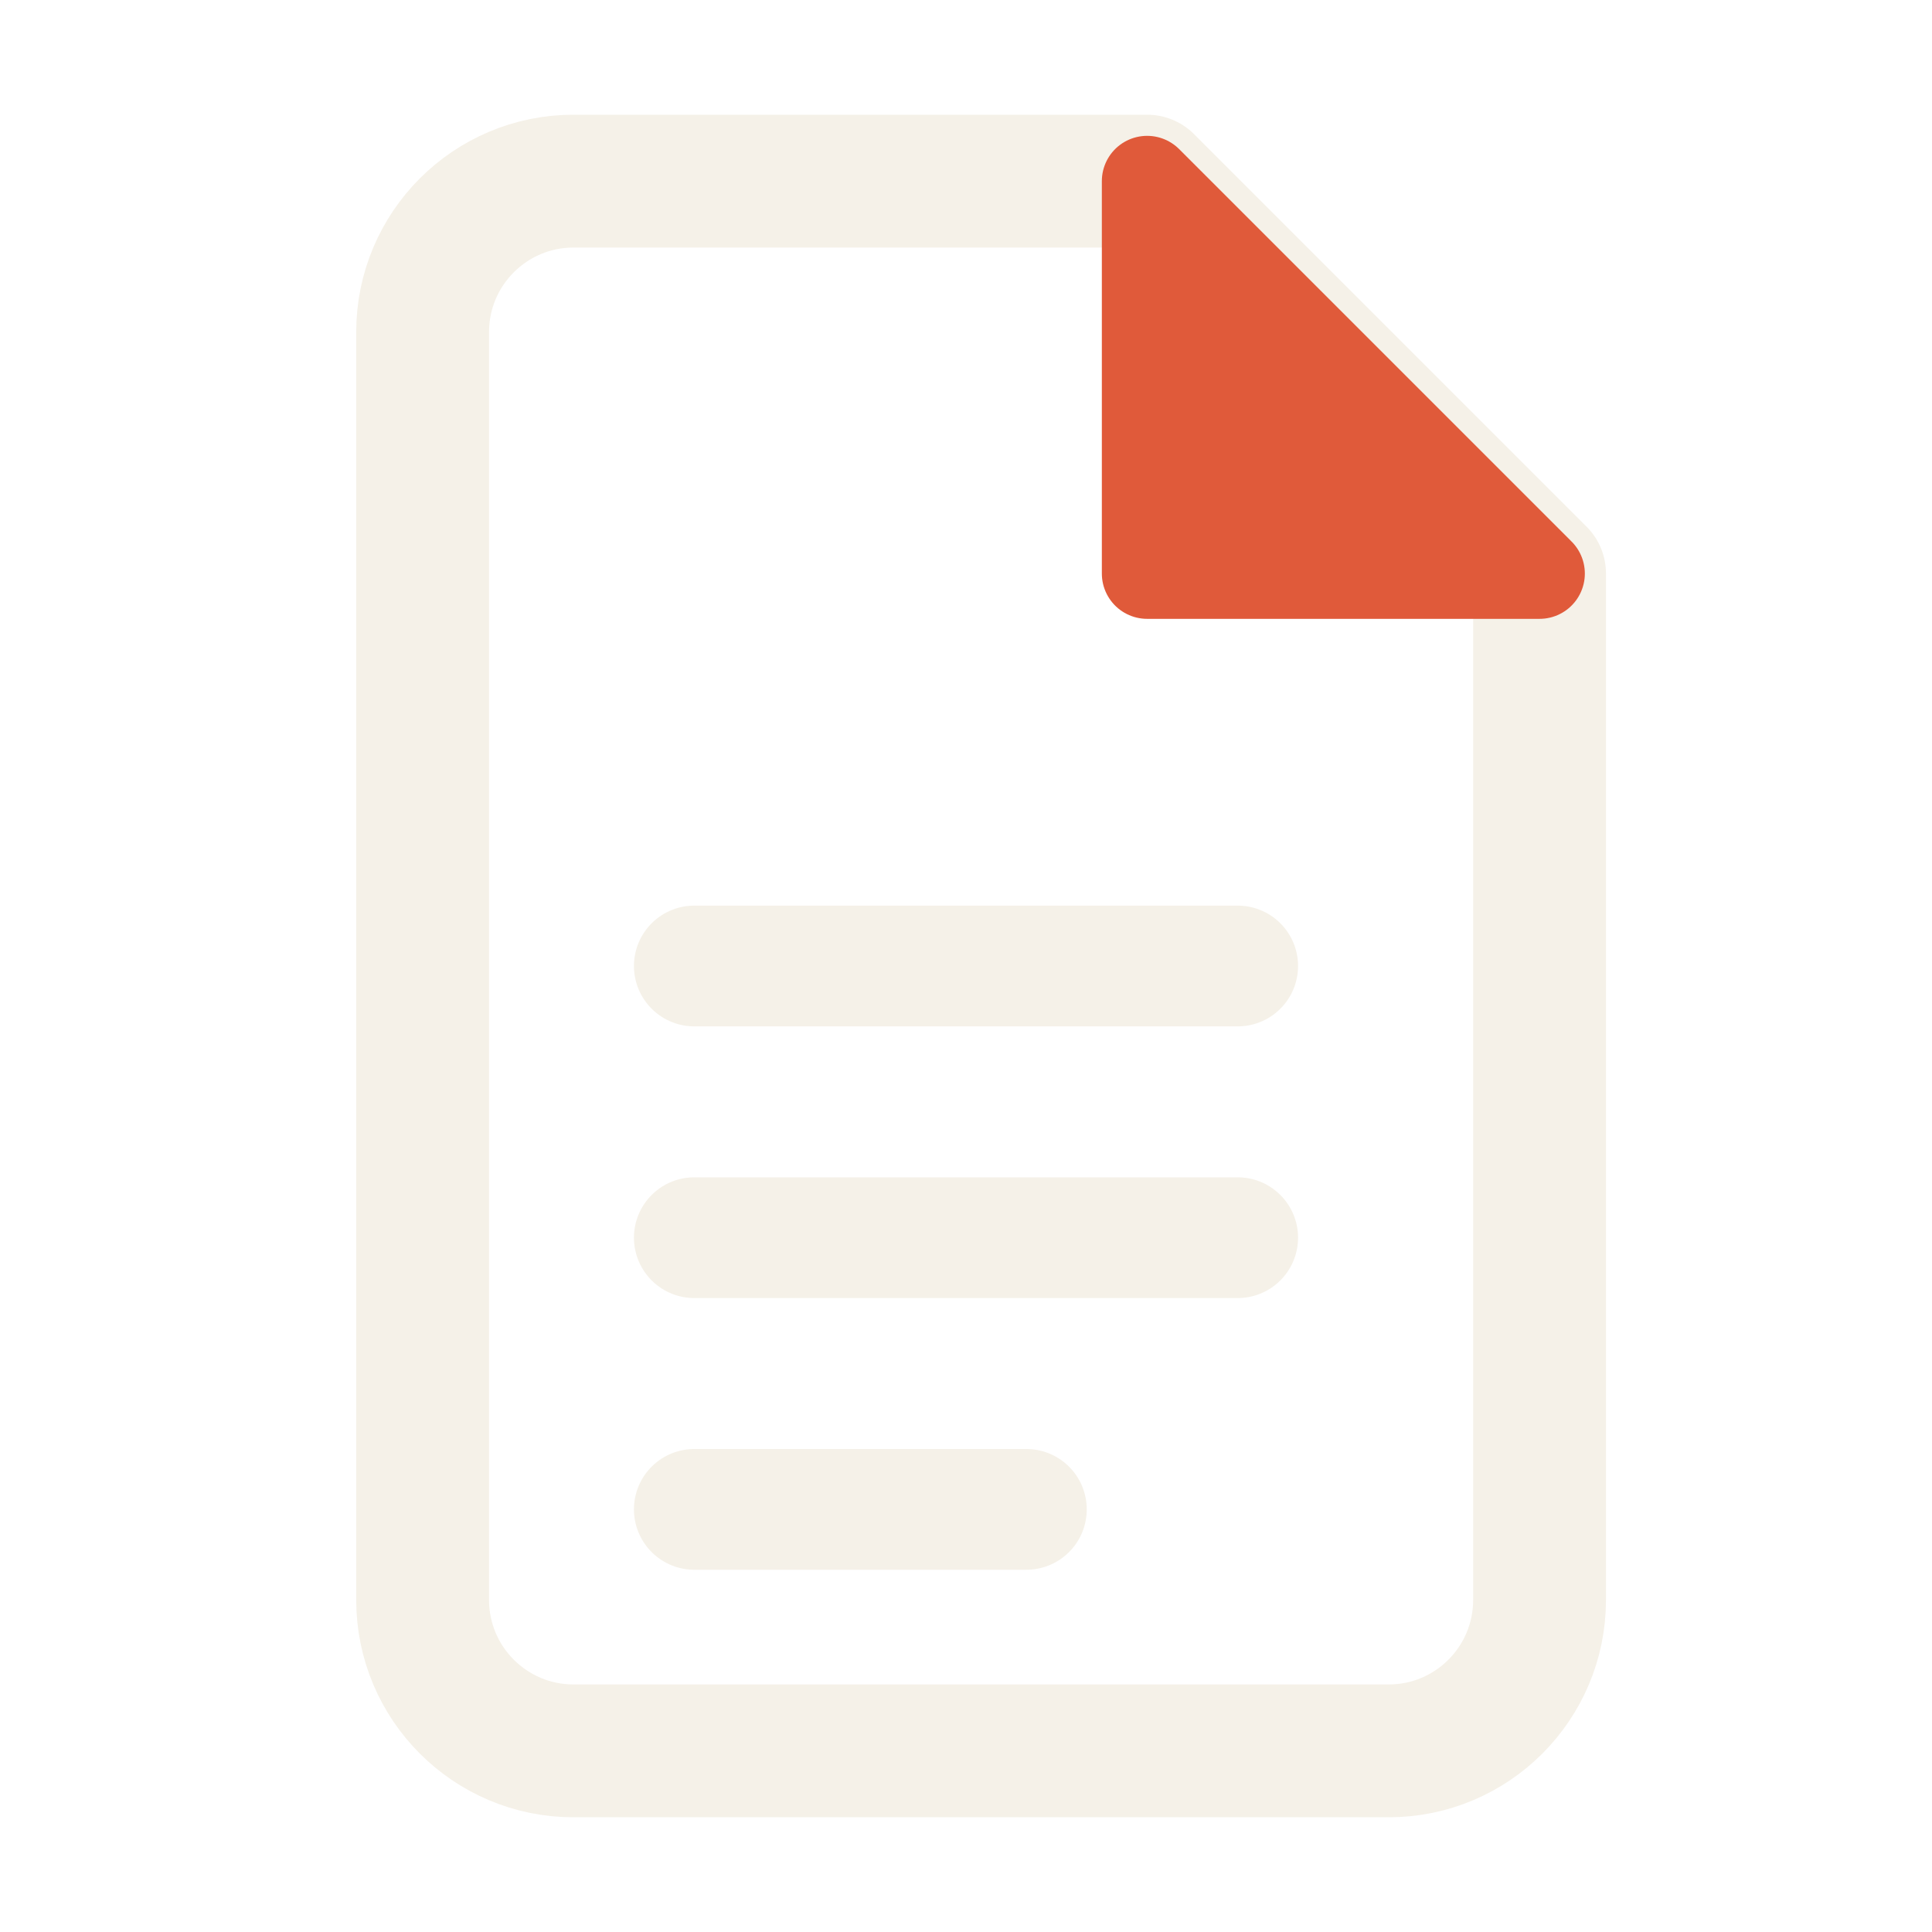
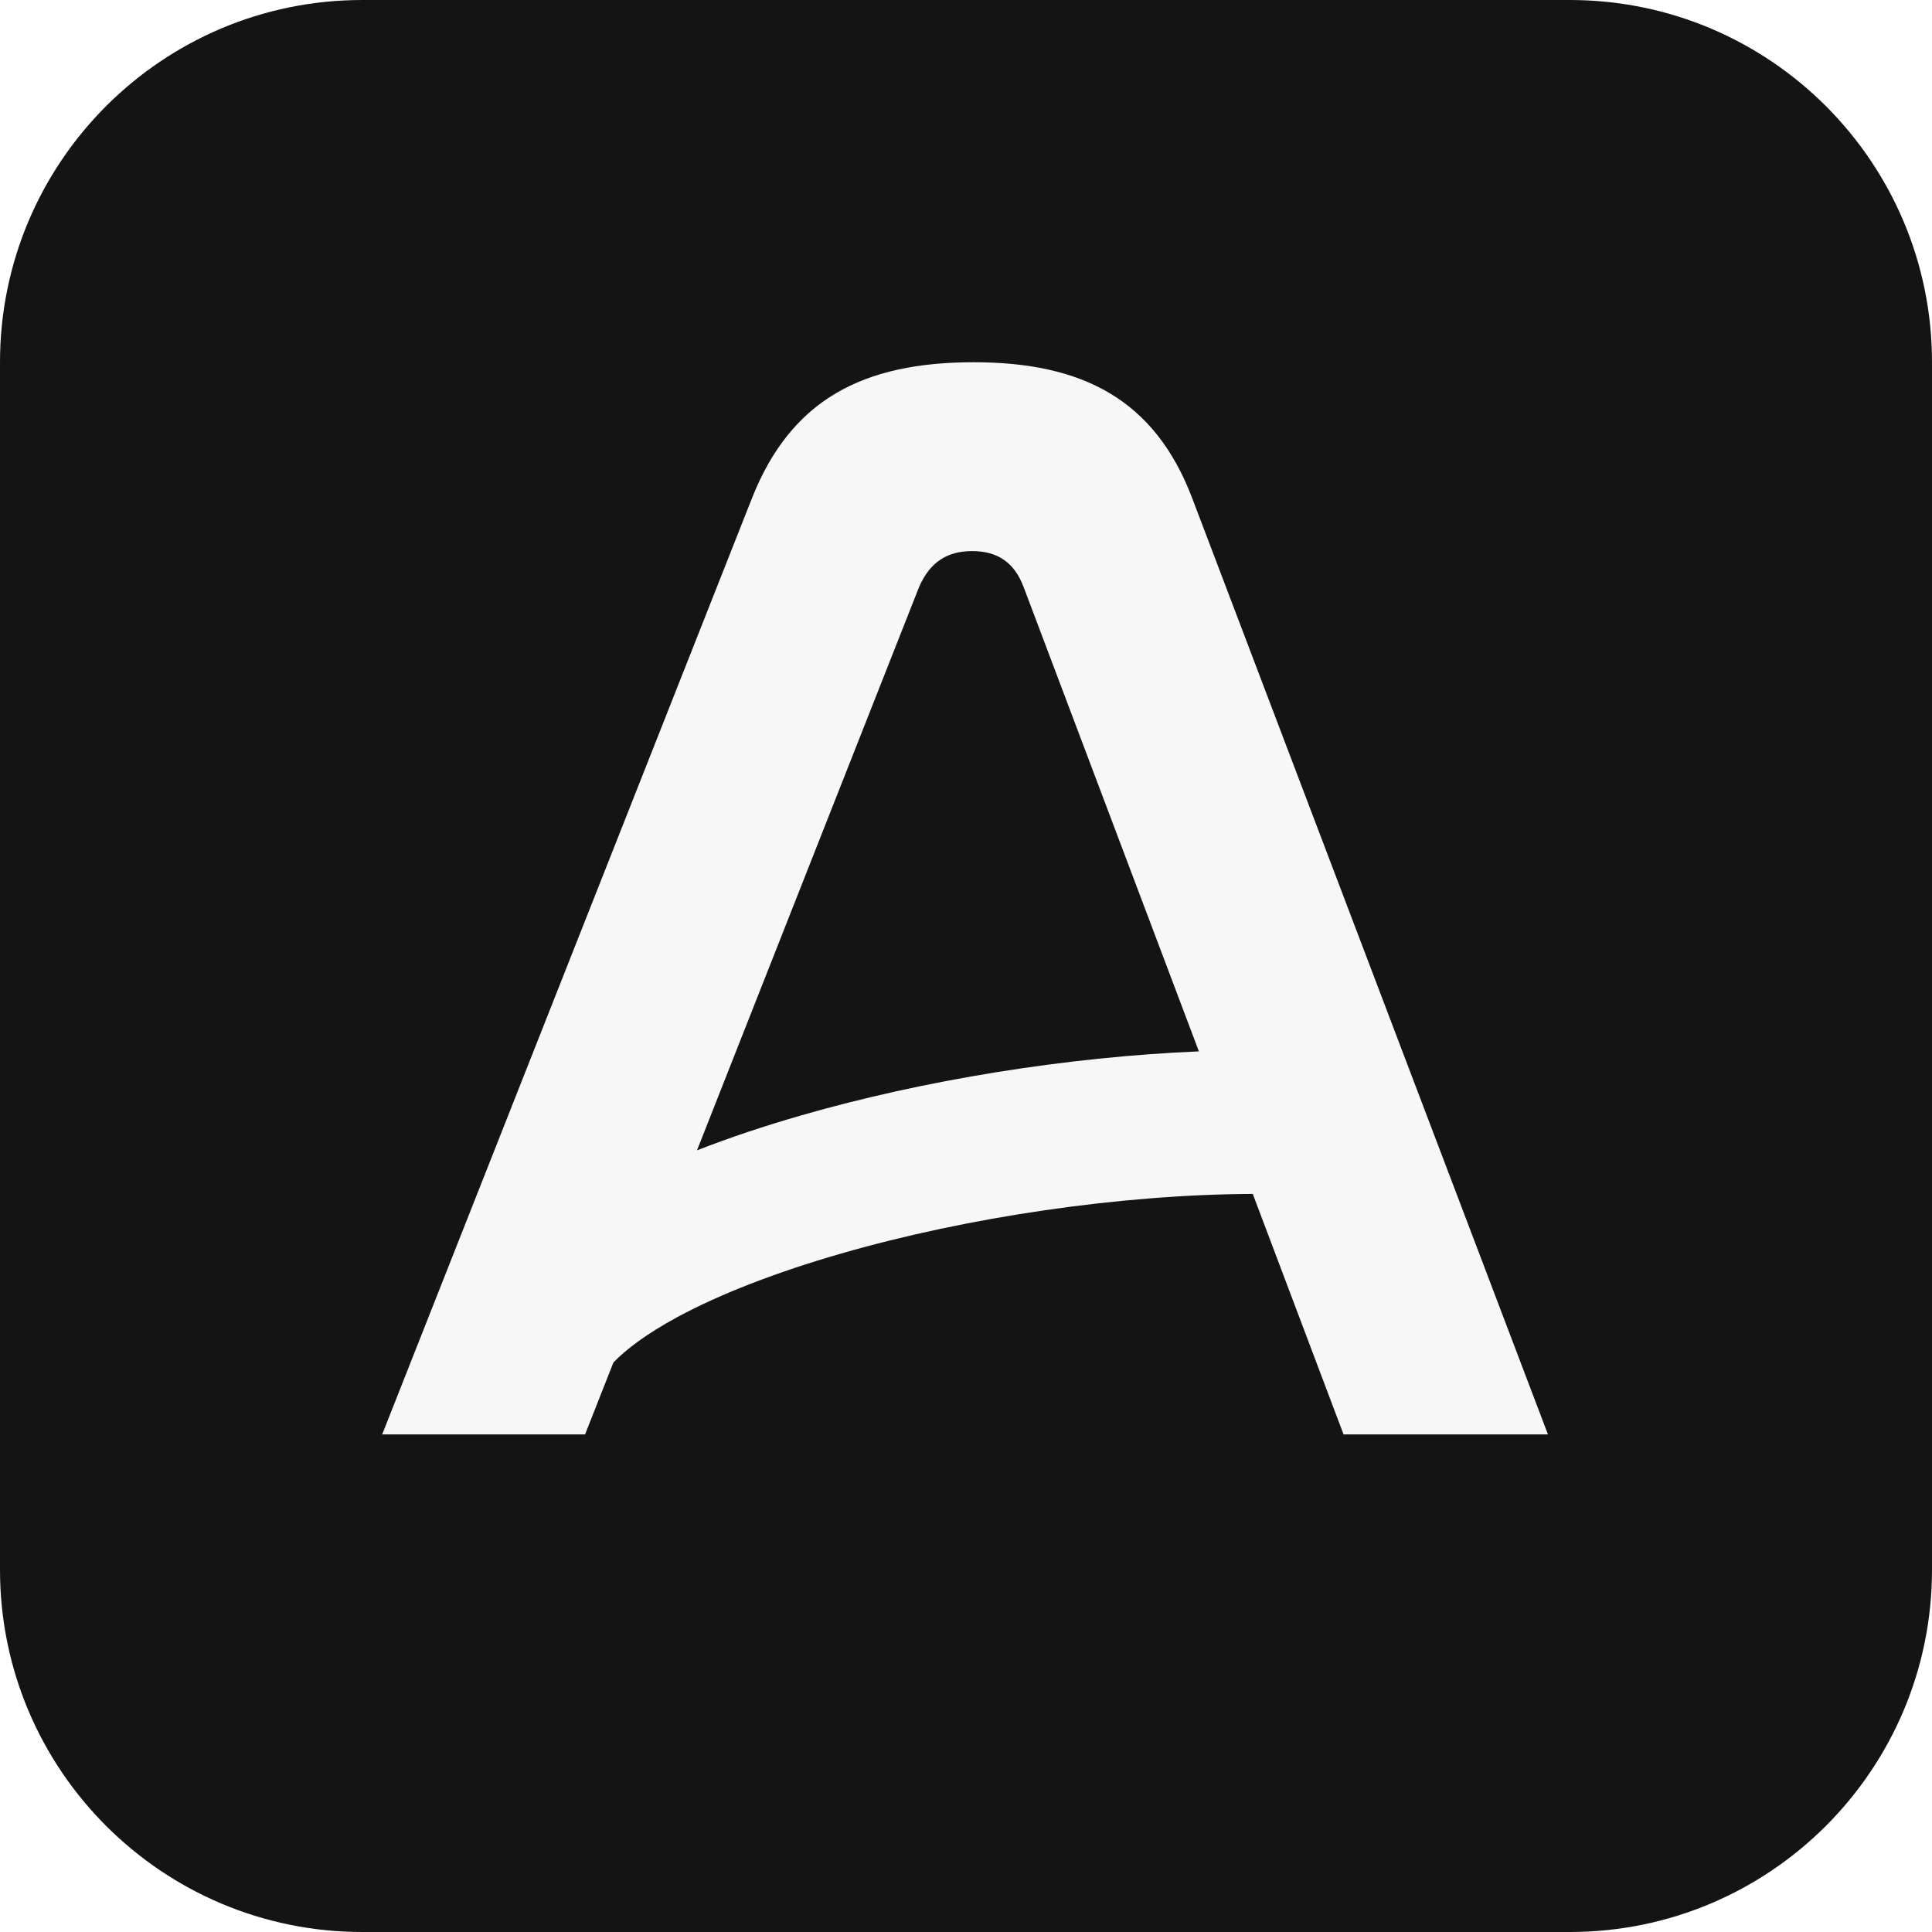
<svg xmlns="http://www.w3.org/2000/svg" width="32" height="32" viewBox="0 0 32 32" fill="none">
-   <path d="M7 5.5A2.5 2.5 0 0 1 9.5 3H19l6.5 6.5V26.5A2.5 2.5 0 0 1 23 29H9.5A2.5 2.5 0 0 1 7 26.5V5.5Z" stroke="#F5F1E8" stroke-width="2.2" stroke-linejoin="round" />
-   <path d="M19 3v6.5h6.5L19 3Z" fill="#E05A3A" stroke="#E05A3A" stroke-width="1.5" stroke-linejoin="round" />
-   <path d="M11.5 16h9M11.5 20.5h9M11.5 25h5.5" stroke="#F5F1E8" stroke-width="2" stroke-linecap="round" />
+   <rect width="32" height="32" rx="6" fill="#141414" />
+   <g transform="translate(6.33, 6) scale(1.035)">
+     <path d="M9.466 0C11.214 2.81177e-05 12.363 0.6 12.962 2.173L18.656 17.158H15.385L13.932 13.309C11.815 13.319 9.379 13.677 7.342 14.264C6.309 14.562 5.412 14.909 4.726 15.279C4.22 15.553 3.894 15.805 3.7 16.008L3.247 17.158H0L5.919 2.173C6.543 0.599 7.693 0 9.466 0ZM9.44 3.022C9.041 3.023 8.767 3.197 8.592 3.597L5.038 12.612C5.564 12.406 6.125 12.22 6.704 12.053C8.671 11.486 10.958 11.117 13.07 11.028L10.265 3.597C10.115 3.197 9.84 3.022 9.44 3.022Z" fill="#F7F7F7" />
+   </g>
</svg>
